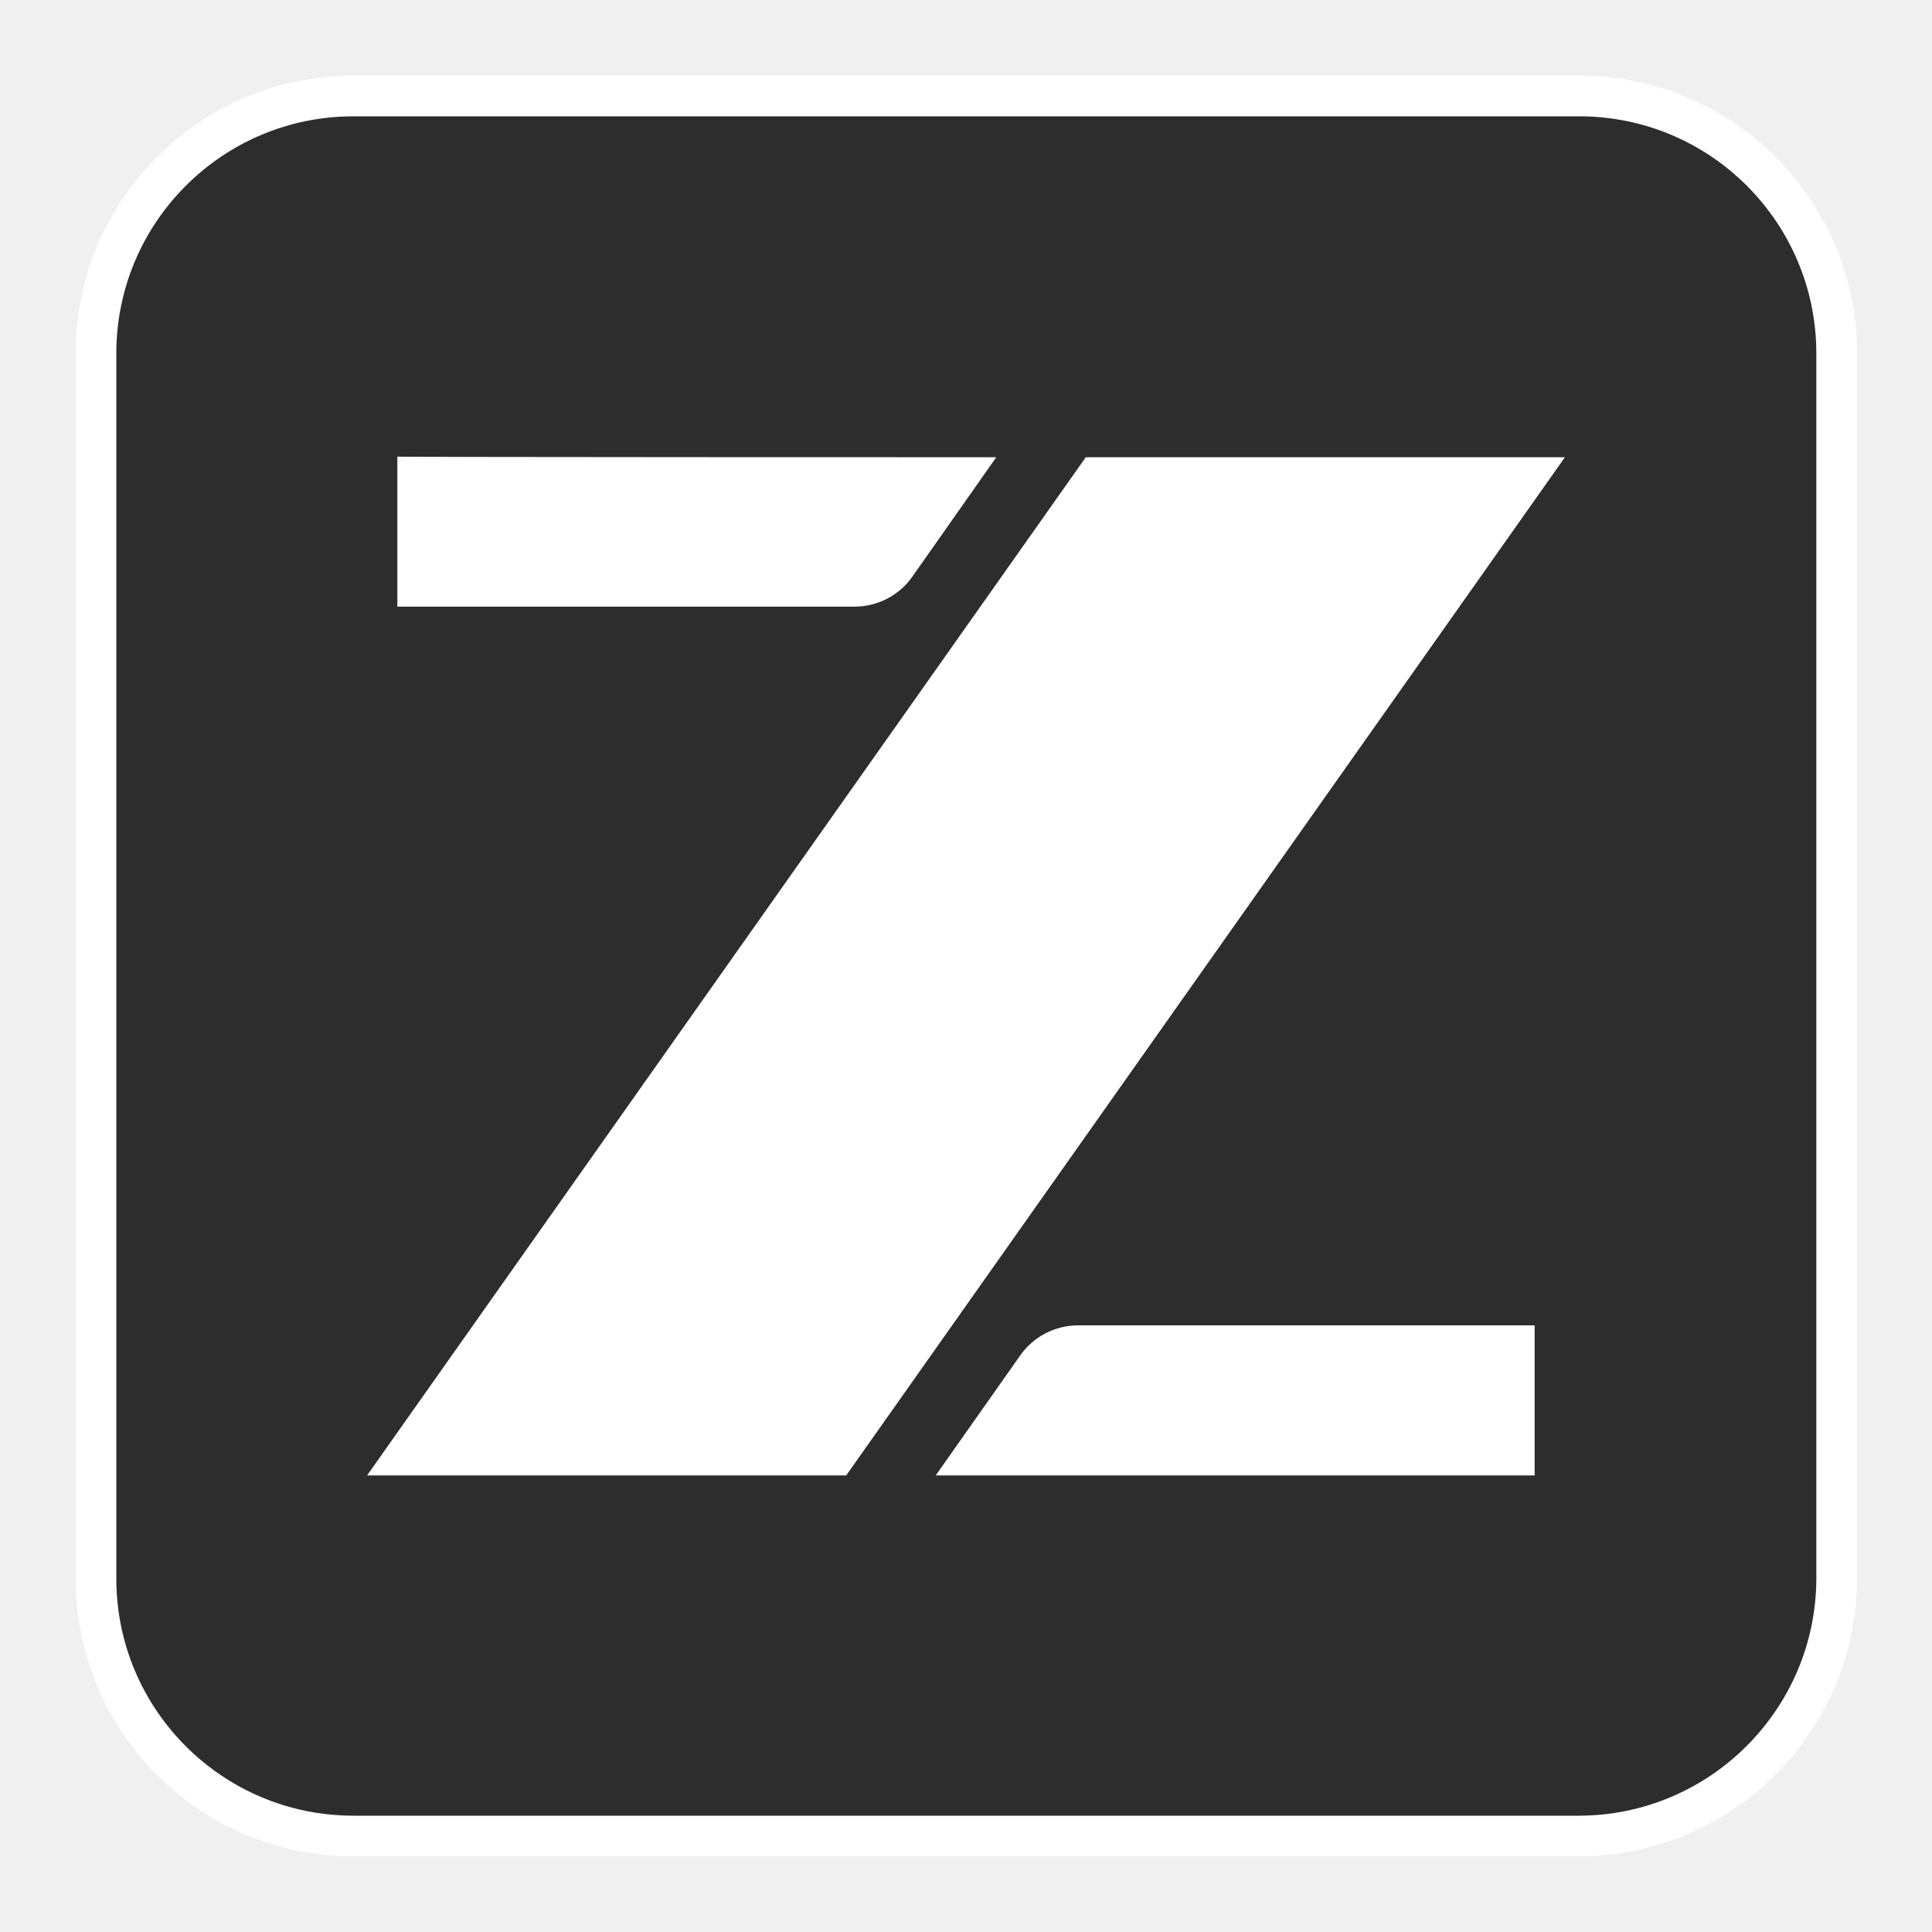
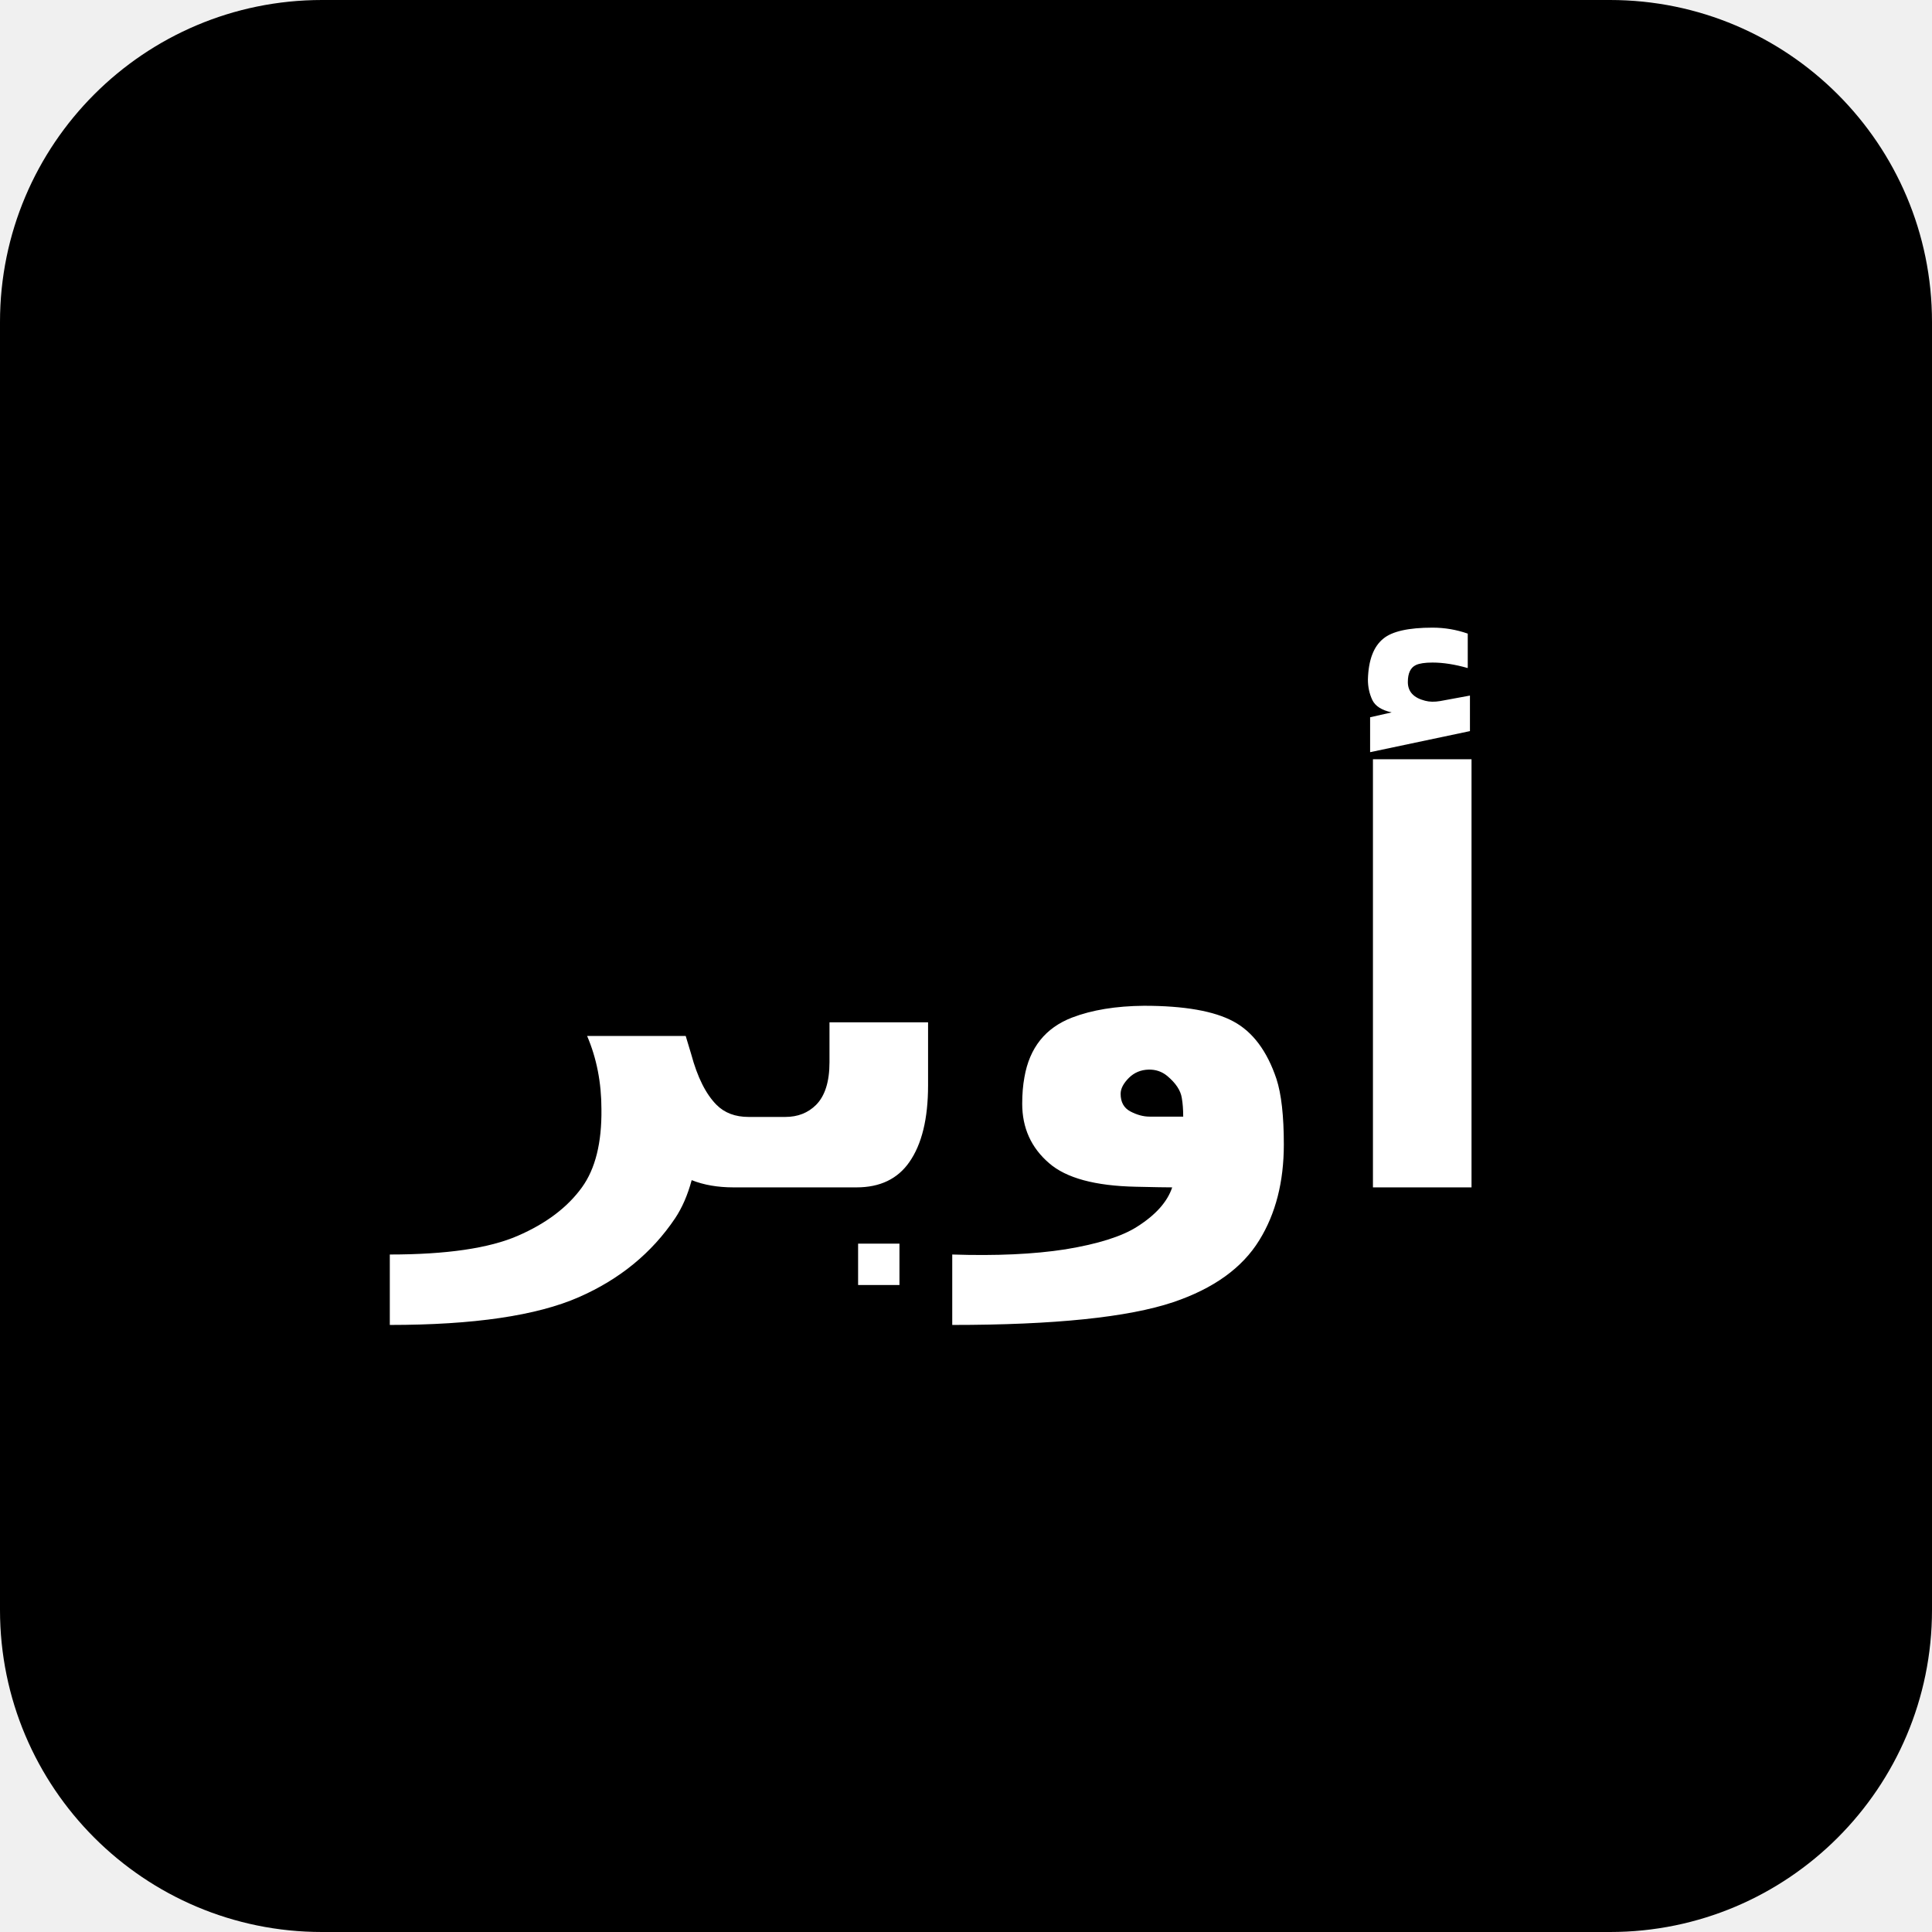
- <svg xmlns="http://www.w3.org/2000/svg" version="1.1" x="0px" y="0px" viewBox="0 0 30 30" style="enable-background:new 0 0 30 30;" xml:space="preserve">
-   <defs>
-     <style type="text/css">
-     .st194{fill:#2D2D2D;stroke:#FFFFFF;stroke-width:0.632;stroke-miterlimit:10;}
-     .st23{fill:#FFFFFF;}
- 
-     .z-breathe {
-       animation: breathe 2.5s ease-in-out infinite;
-     }
- 
-     @keyframes breathe {
-       0%, 100% { opacity: 0.7; }
-       50% { opacity: 1; }
-     }
-   </style>
-   </defs>
-   <g>
-     <path class="st194" d="M24.51,28.51H5.49c-2.21,0-4-1.79-4-4V5.49c0-2.21,1.79-4,4-4h19.03c2.21,0,4,1.79,4,4v19.03     C28.51,26.72,26.72,28.51,24.51,28.51z" />
-     <g class="z-breathe">
-       <path class="st23" d="M15.47,7.1l-1.3,1.85c-0.2,0.29-0.54,0.47-0.9,0.47h-7.1V7.09C6.16,7.1,15.47,7.1,15.47,7.1z" />
-       <polygon class="st23" points="24.3,7.1 13.14,22.91 5.7,22.91 16.86,7.1" />
-       <path class="st23" d="M14.53,22.91l1.31-1.86c0.2-0.29,0.54-0.47,0.9-0.47h7.09v2.33H14.53z" />
-     </g>
-   </g>
+ <svg xmlns="http://www.w3.org/2000/svg" viewBox="0 0 192 192" width="192" height="192">
+   <rect width="192" height="192" rx="32" ry="32" fill="#000000" />
+   <text x="96" y="118" text-anchor="middle" fill="#FFFFFF" font-family="Tahoma, Geneva, Verdana, sans-serif" font-size="56" font-weight="900" direction="rtl">أوبر</text>
</svg>
